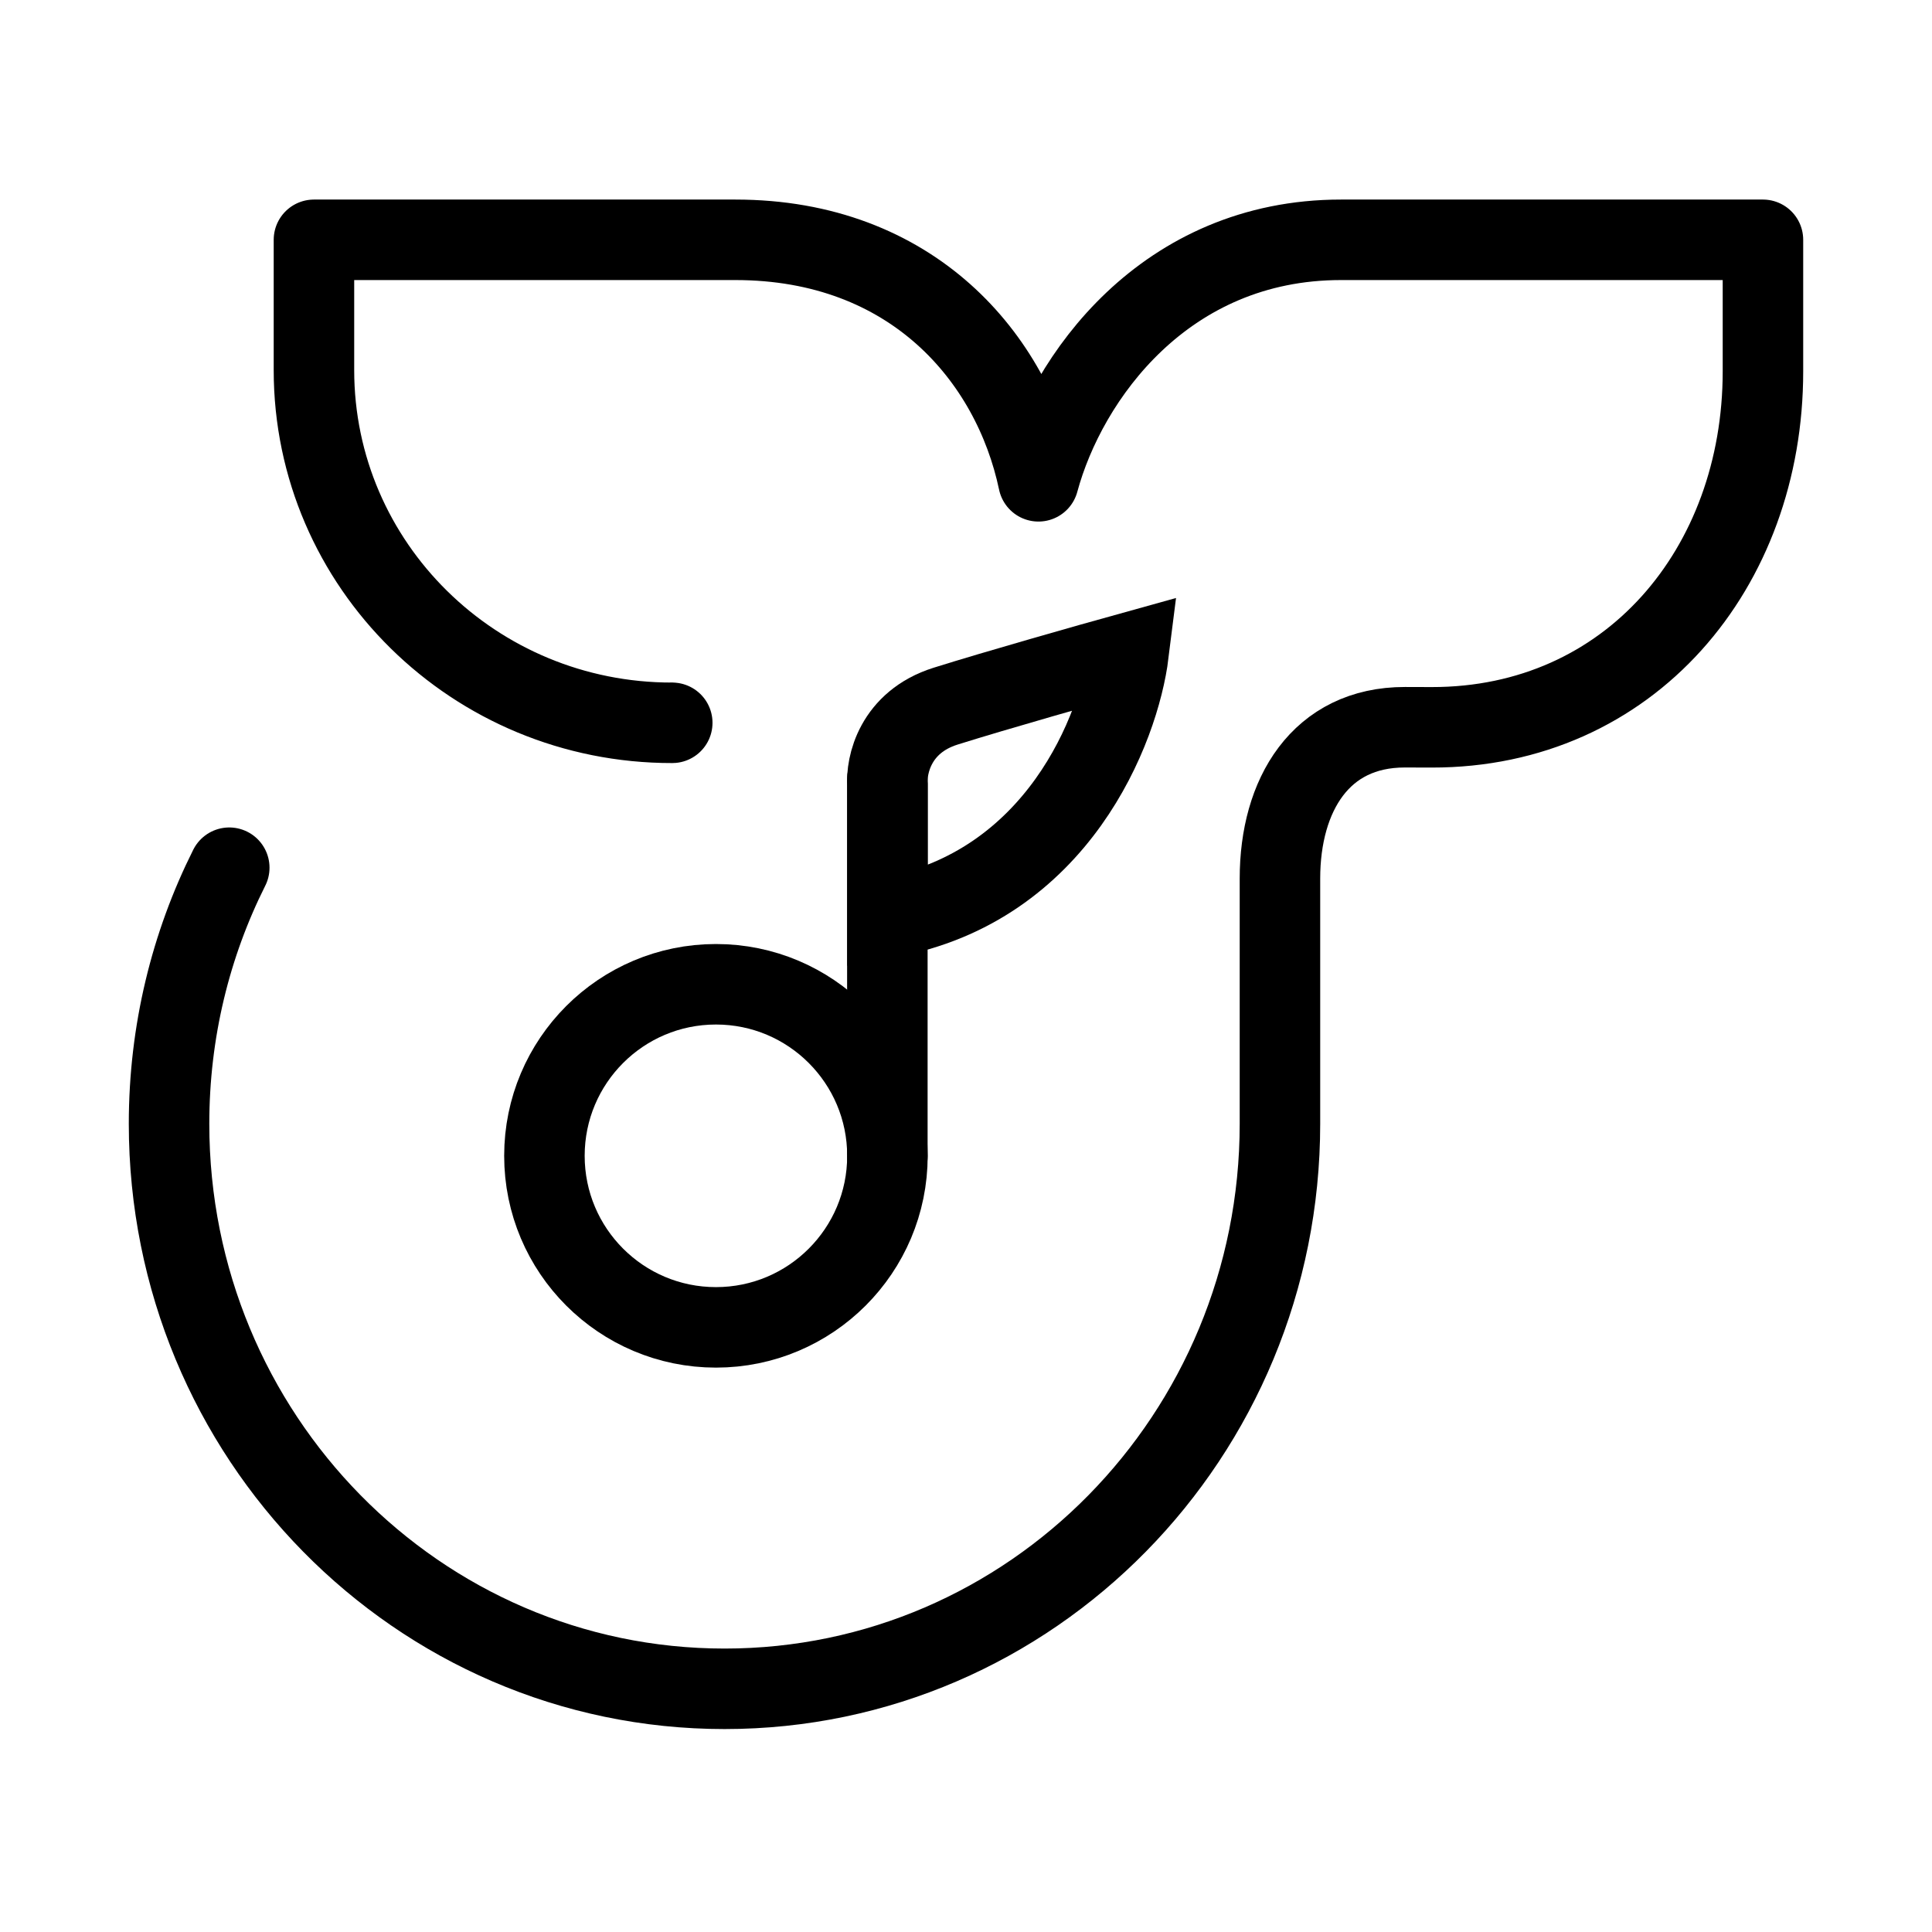
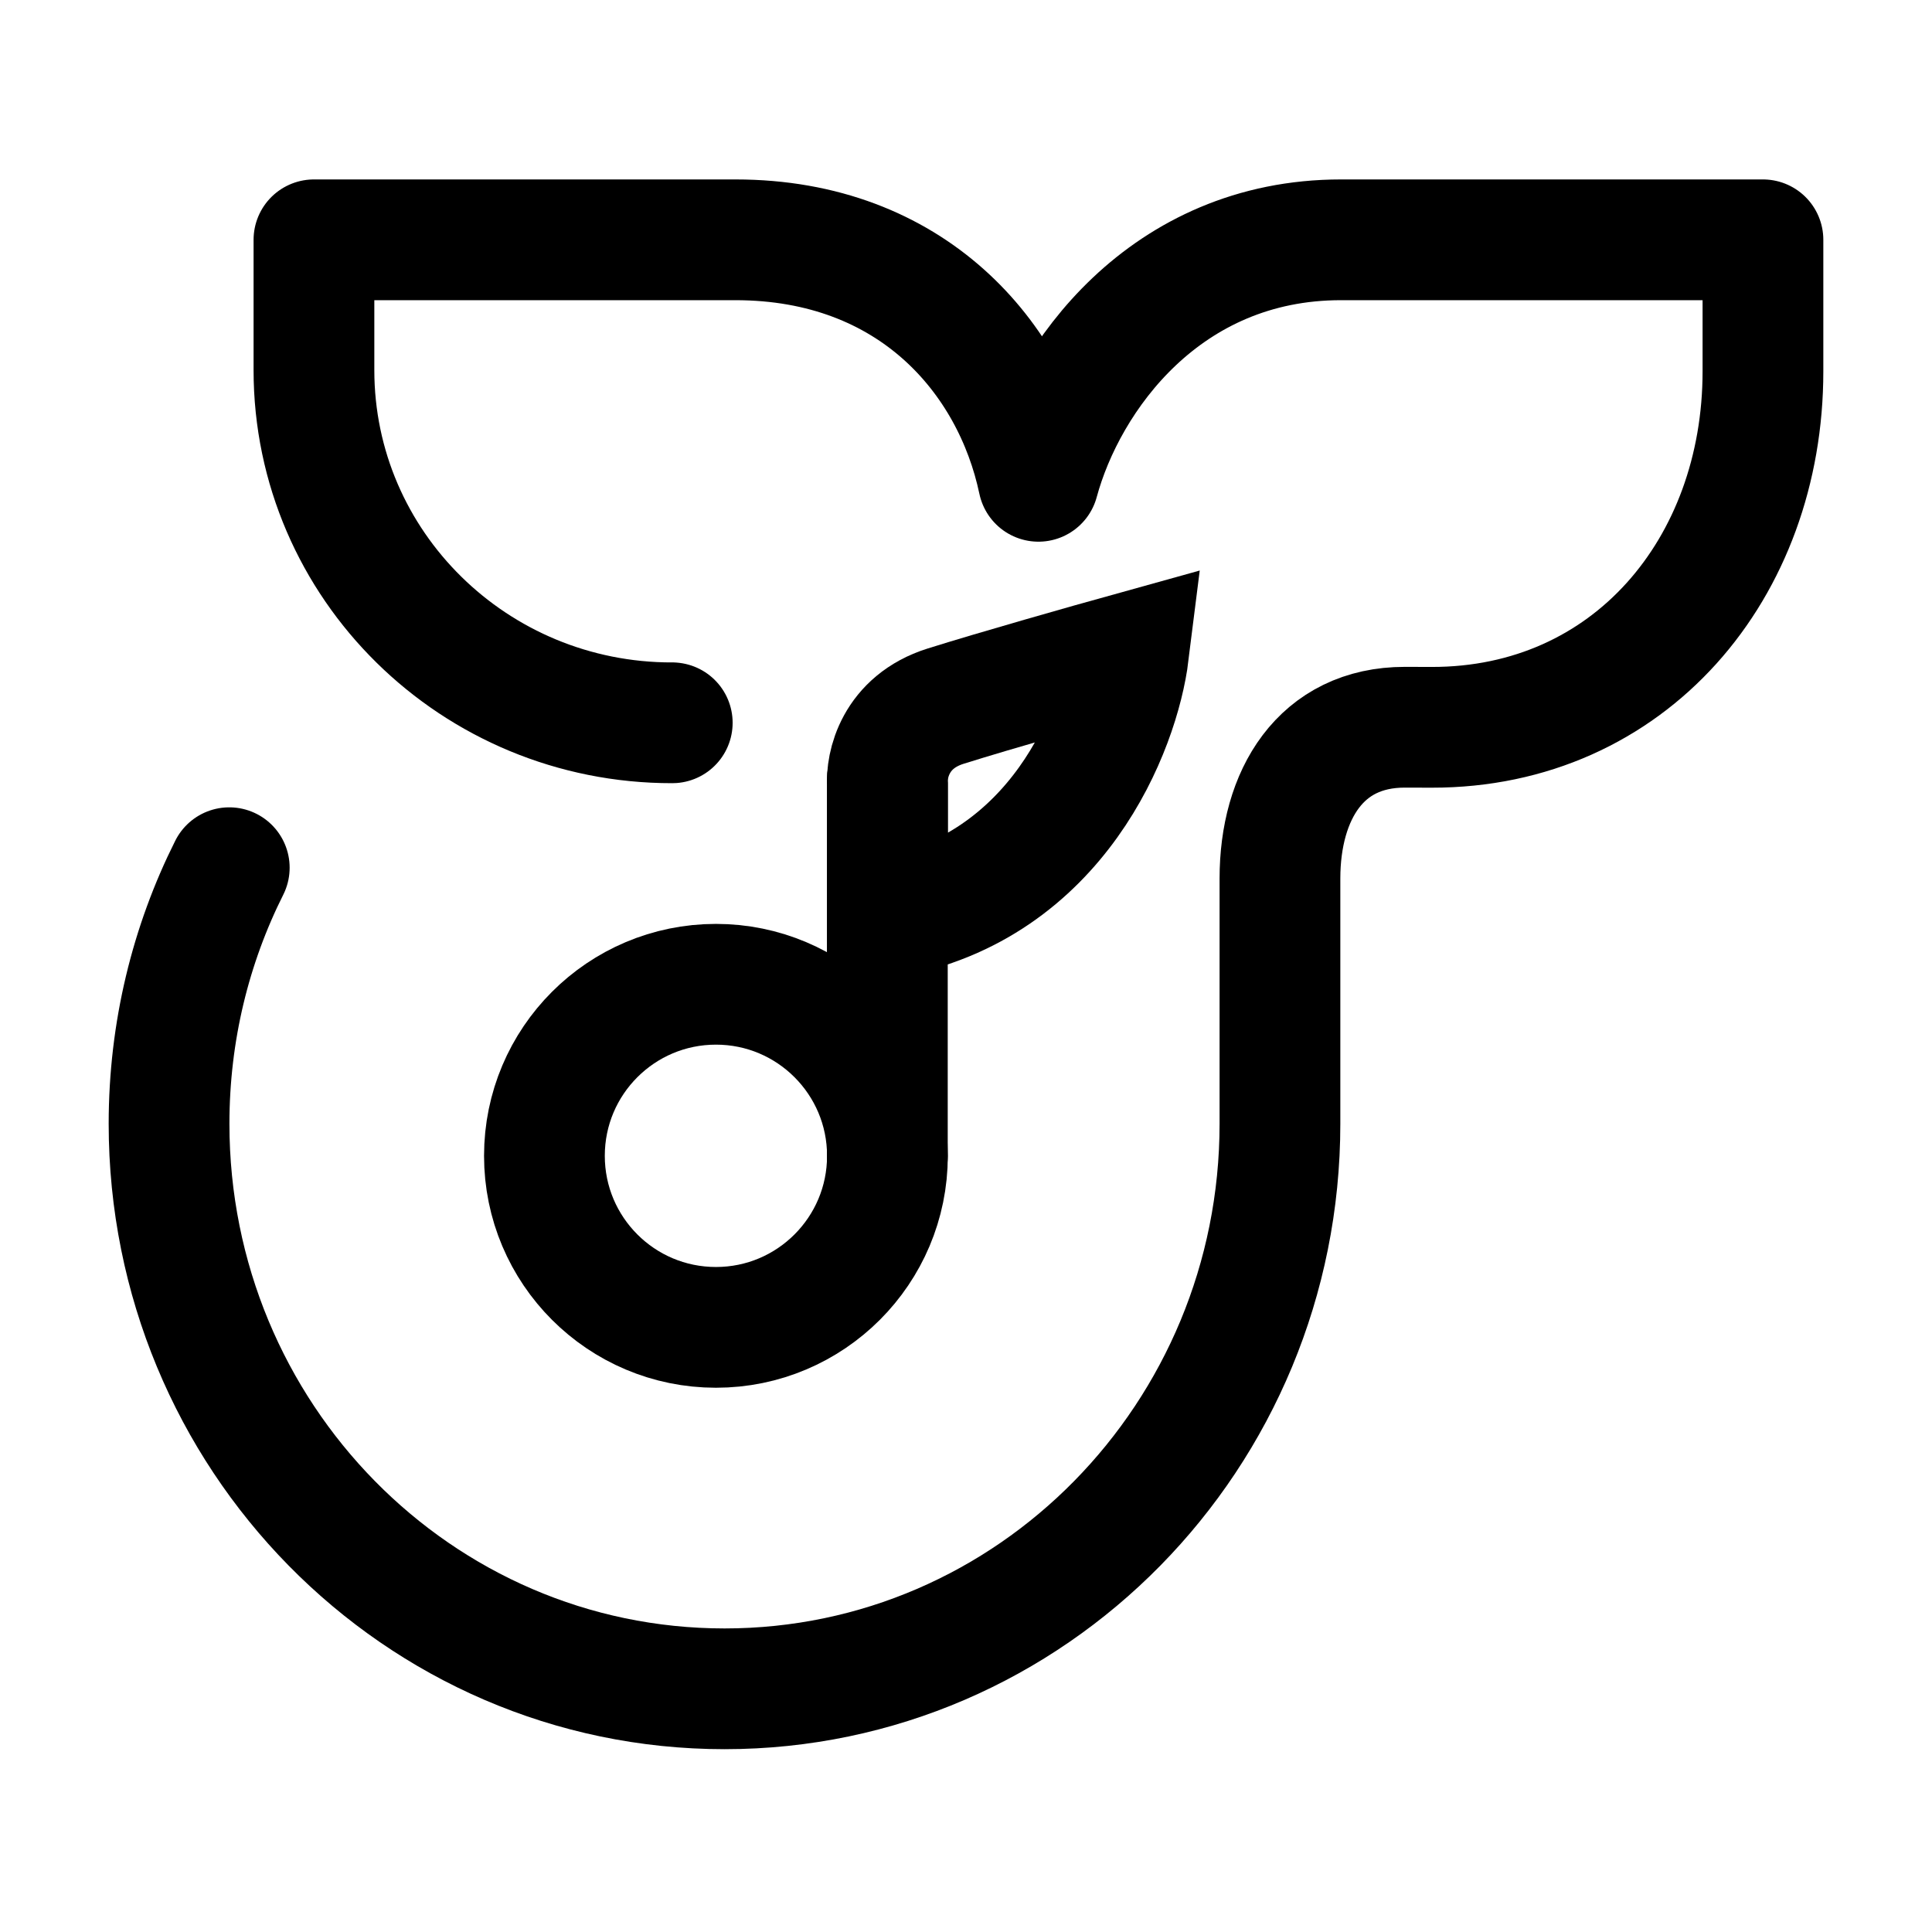
- <svg xmlns="http://www.w3.org/2000/svg" width="24" height="24" viewBox="0 0 24 24" fill="none">
+ <svg xmlns="http://www.w3.org/2000/svg" stroke-width="1.5px" width="24" height="24" viewBox="0 0 24 24" fill="none">
  <path d="M8.339 8.978L8.351 8.979C5.894 8.982 3.9 7.02 3.9 4.598V2.979H9.135C11.333 2.979 12.577 4.445 12.9 5.979C13.25 4.685 14.474 2.979 16.658 2.979H21.9V4.613C21.9 7.058 20.245 9.038 17.785 9.035L17.452 9.034C16.406 9.033 15.9 9.875 15.9 10.913V13.779V13.96C15.9 17.836 12.811 20.979 9.001 20.979C5.189 20.979 2.1 17.836 2.1 13.96C2.1 12.815 2.369 11.734 2.848 10.779" stroke="black" stroke-linecap="round" stroke-linejoin="round" />
  <path d="M8.894 16.489C10.07 16.489 11.024 15.535 11.024 14.358C11.024 13.181 10.07 12.227 8.894 12.227C7.717 12.227 6.763 13.181 6.763 14.358C6.763 15.535 7.717 16.489 8.894 16.489Z" stroke="black" />
  <path d="M11.023 14.369V9.684" stroke="black" stroke-linecap="round" stroke-linejoin="round" />
  <path d="M11.025 9.755V11.399C13.139 11.018 13.903 9.049 14.02 8.111C13.523 8.249 12.374 8.575 11.747 8.772C11.12 8.969 11.005 9.509 11.025 9.755Z" stroke="black" stroke-linecap="round" />
</svg>
